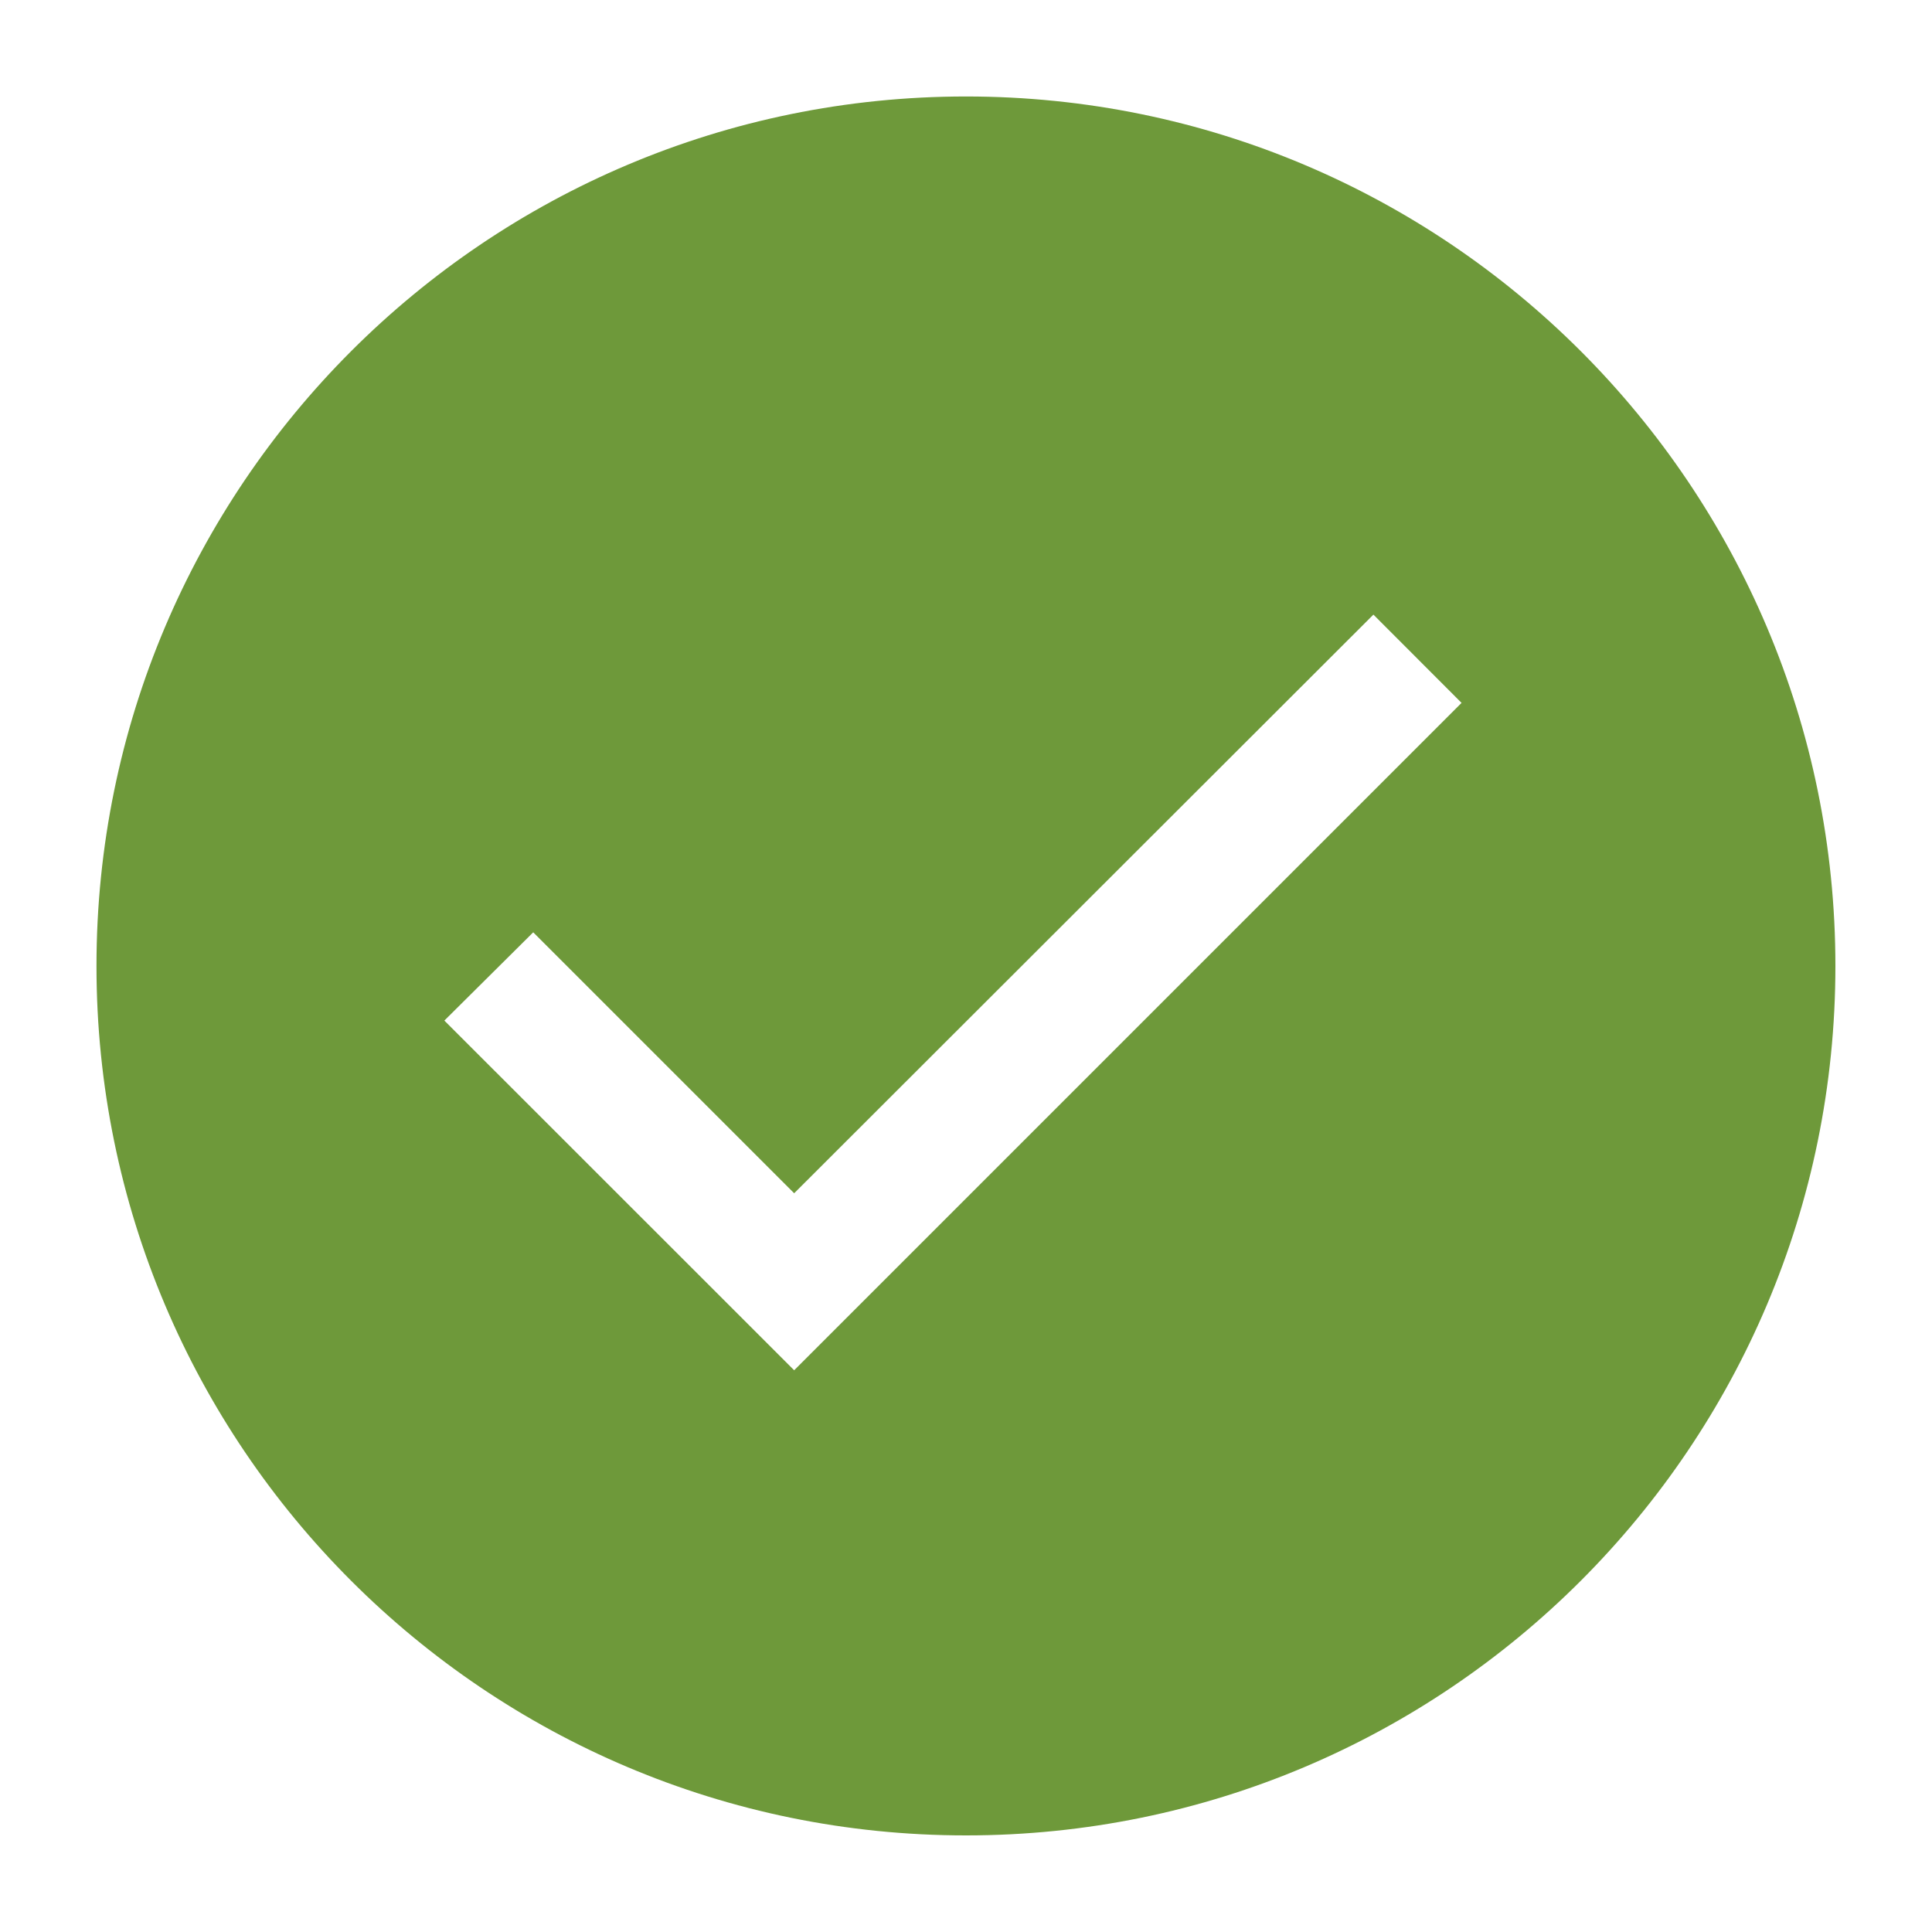
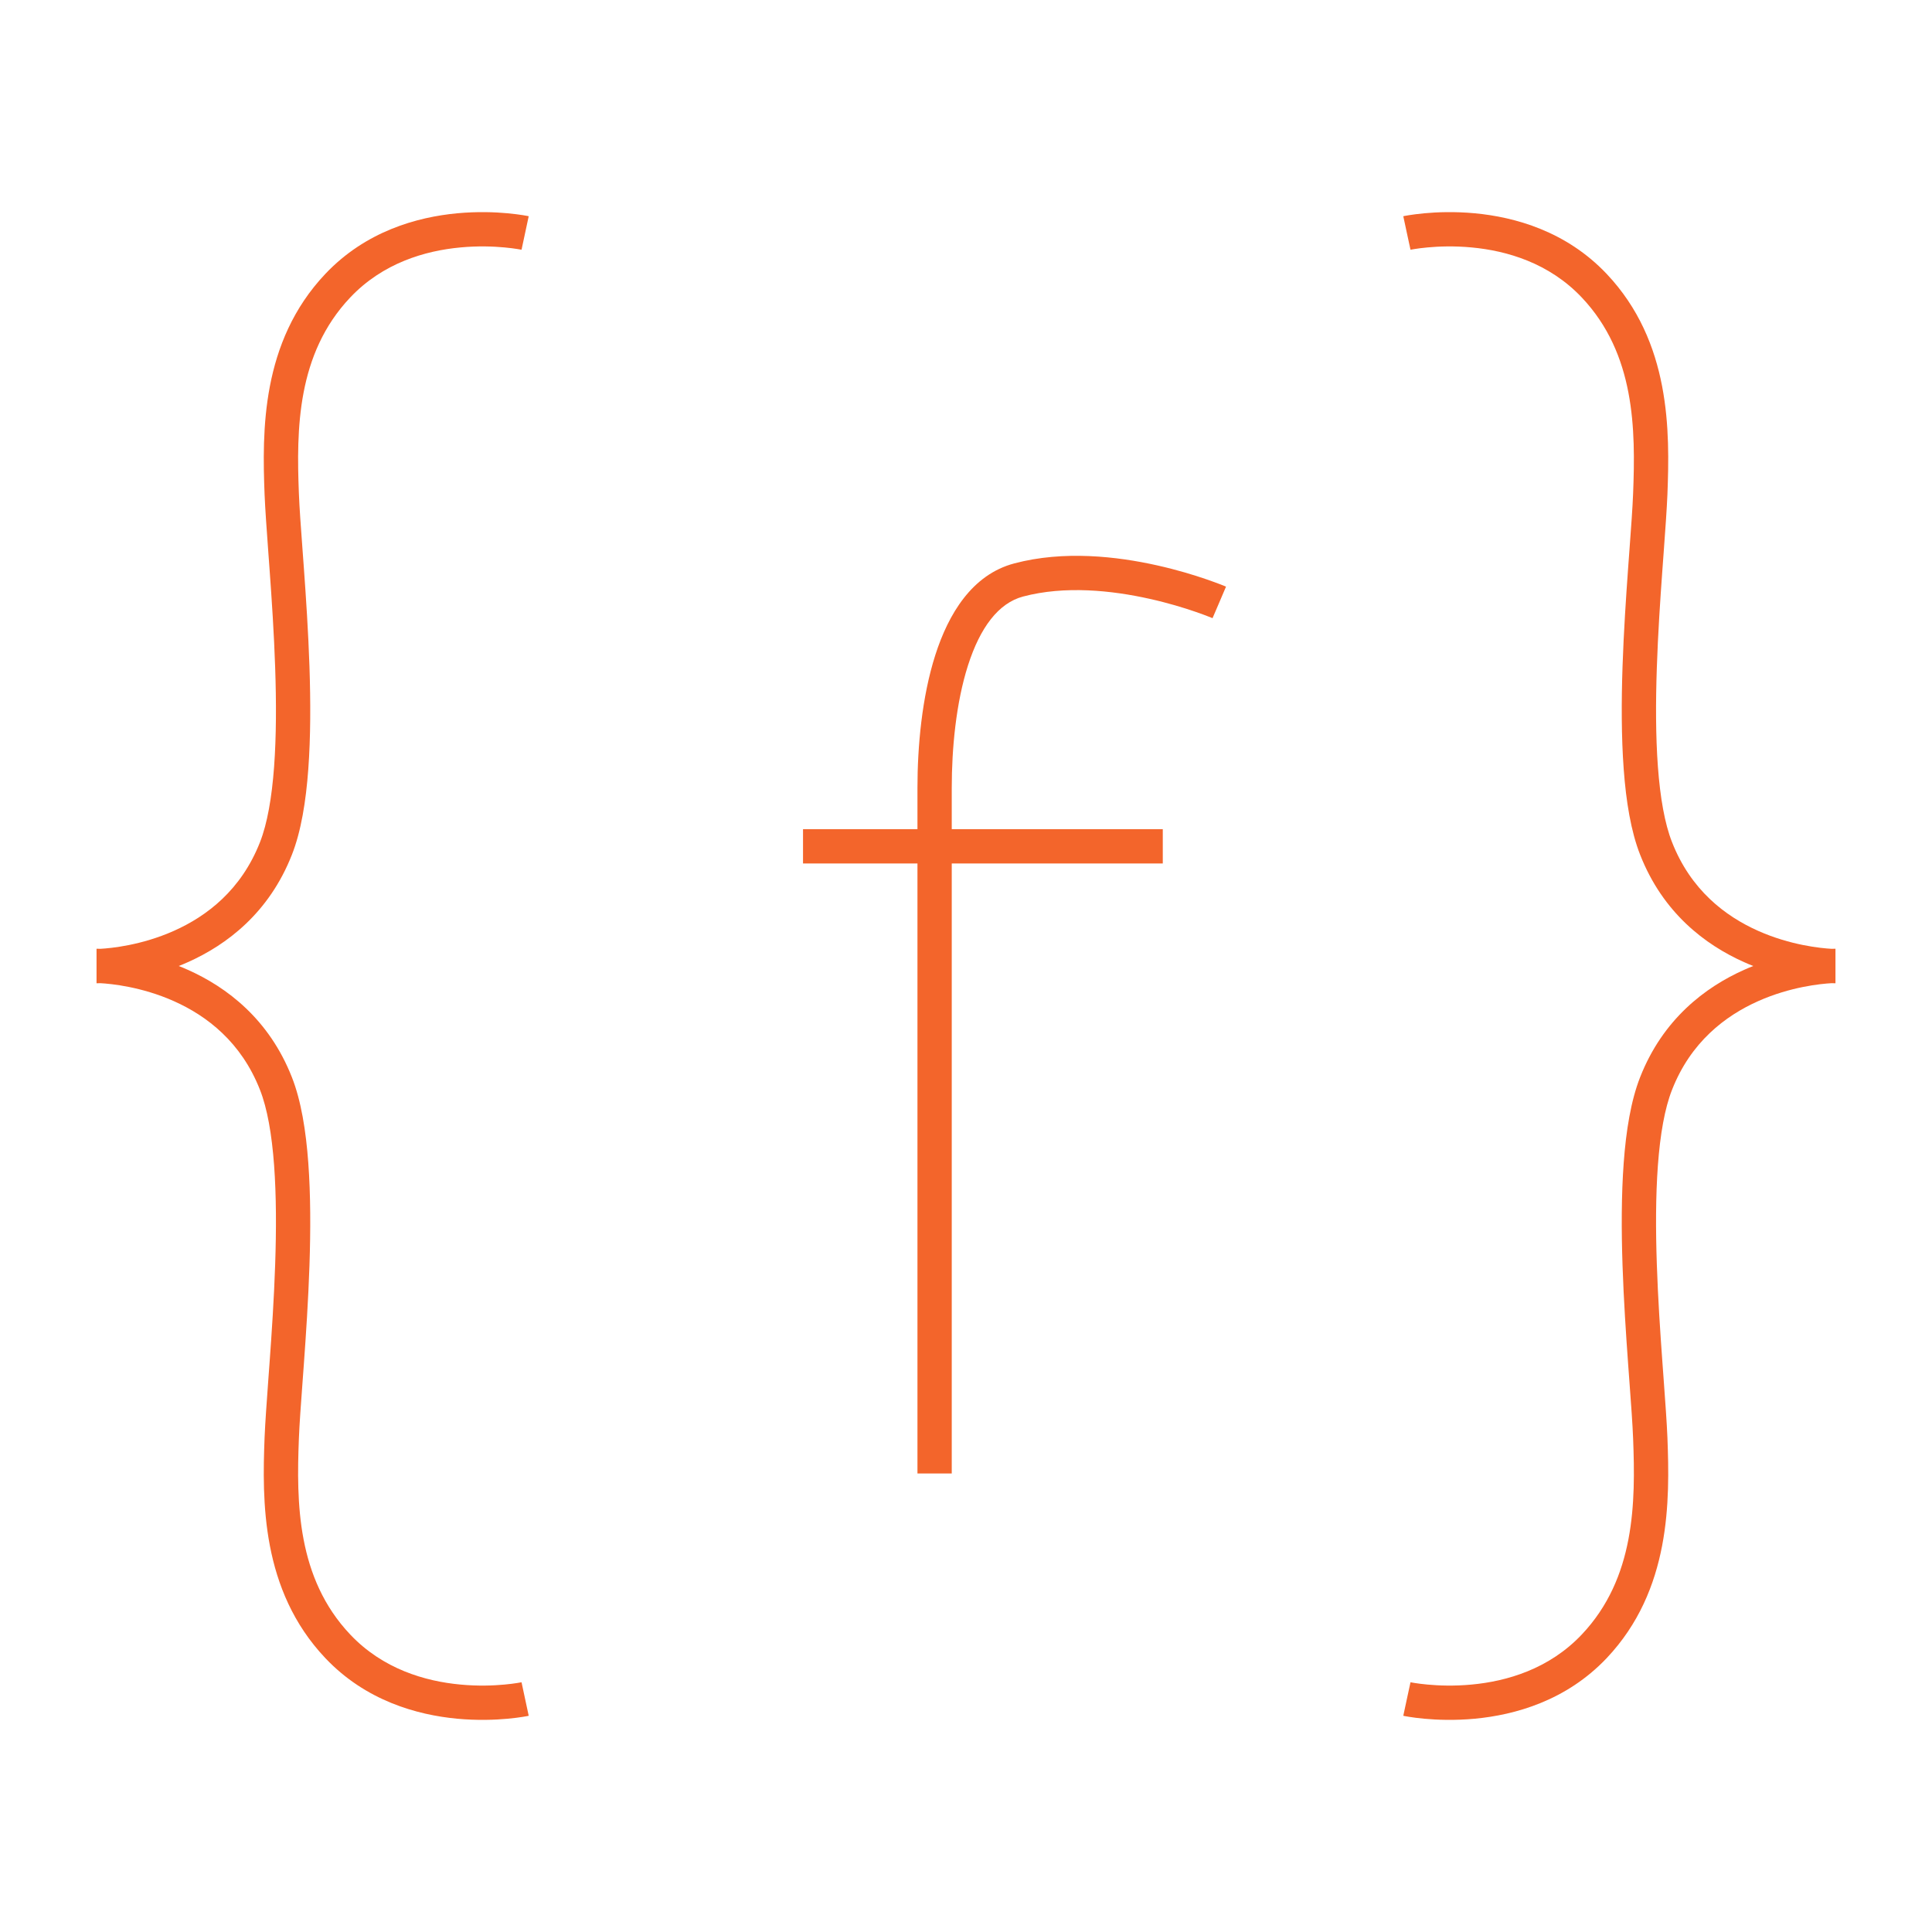
- <svg xmlns="http://www.w3.org/2000/svg" width="16" height="16" viewBox="0 0 16 16" fill="none">
-   <path fill-rule="evenodd" clip-rule="evenodd" d="M8 0.799C4.023 0.799 0.799 4.023 0.799 8C0.799 11.977 4.023 15.2 8 15.2C11.977 15.2 15.2 11.977 15.2 8C15.2 4.023 11.977 0.799 8 0.799ZM4.416 7.721L6.577 9.882L11.374 5.09L12.104 5.821L6.577 11.348L3.68 8.452L4.416 7.721Z" fill="#6E993A" />
+ <svg xmlns="http://www.w3.org/2000/svg" width="56" height="56" viewBox="0 0 56 56" fill="none">
+   <path d="M15.221 6.753C15.116 7.239 15.117 7.239 15.117 7.239L15.113 7.238L15.091 7.234C15.07 7.23 15.039 7.225 14.996 7.218C14.911 7.204 14.784 7.187 14.624 7.172C14.304 7.142 13.856 7.124 13.347 7.172C12.324 7.267 11.099 7.621 10.151 8.623C8.602 10.261 8.592 12.448 8.663 14.294C8.679 14.712 8.72 15.273 8.769 15.934L8.806 16.438C8.869 17.312 8.936 18.31 8.97 19.32C9.004 20.329 9.005 21.358 8.936 22.295C8.868 23.224 8.728 24.097 8.461 24.775C7.8 26.459 6.574 27.386 5.445 27.889C5.357 27.929 5.269 27.965 5.182 28C5.269 28.035 5.357 28.071 5.445 28.111C6.574 28.614 7.8 29.541 8.461 31.225C8.728 31.903 8.868 32.776 8.936 33.705C9.005 34.642 9.004 35.671 8.97 36.68C8.936 37.69 8.869 38.688 8.806 39.562L8.769 40.066C8.72 40.727 8.679 41.287 8.663 41.705C8.592 43.552 8.602 45.739 10.151 47.377C11.099 48.379 12.324 48.733 13.347 48.828C13.856 48.876 14.304 48.858 14.624 48.828C14.784 48.813 14.911 48.796 14.996 48.782C15.039 48.776 15.07 48.77 15.091 48.766L15.113 48.762L15.117 48.761C15.117 48.761 15.116 48.761 15.221 49.247C15.325 49.733 15.325 49.733 15.325 49.733L15.323 49.733L15.32 49.734L15.31 49.736L15.275 49.743C15.246 49.748 15.205 49.755 15.153 49.764C15.048 49.781 14.9 49.801 14.716 49.818C14.35 49.852 13.838 49.872 13.254 49.818C12.092 49.709 10.601 49.299 9.429 48.06C7.562 46.086 7.6 43.486 7.669 41.666C7.687 41.23 7.73 40.646 7.778 39.983L7.814 39.491C7.877 38.619 7.943 37.636 7.976 36.647C8.01 35.655 8.01 34.665 7.945 33.778C7.879 32.883 7.748 32.127 7.535 31.588C6.993 30.206 5.996 29.445 5.041 29.019C4.101 28.6 3.218 28.515 2.907 28.498C2.879 28.499 2.856 28.5 2.838 28.5L2.811 28.5L2.803 28.5L2.8 28.5L2.798 28.5L2.798 28.494L2.798 27.506L2.799 27.5L2.8 27.5L2.803 27.5L2.811 27.5L2.838 27.5C2.856 27.5 2.879 27.501 2.907 27.502C3.218 27.485 4.101 27.4 5.041 26.981C5.996 26.556 6.994 25.794 7.536 24.411C7.748 23.872 7.879 23.116 7.945 22.222C8.01 21.335 8.01 20.345 7.976 19.354C7.943 18.363 7.877 17.381 7.814 16.509L7.778 16.017C7.73 15.354 7.687 14.769 7.669 14.333C7.6 12.513 7.562 9.914 9.429 7.94C10.601 6.701 12.092 6.291 13.254 6.182C13.838 6.128 14.35 6.148 14.716 6.182C14.9 6.199 15.048 6.22 15.153 6.236C15.205 6.244 15.246 6.252 15.275 6.257L15.31 6.264L15.32 6.266L15.323 6.267L15.325 6.267C15.325 6.267 15.325 6.267 15.221 6.753Z" fill="#F3652B" />
+   <path d="M40.779 6.753C40.884 7.239 40.884 7.239 40.884 7.239L40.888 7.238L40.909 7.234C40.93 7.23 40.962 7.225 41.004 7.218C41.089 7.204 41.216 7.187 41.376 7.172C41.696 7.142 42.144 7.124 42.654 7.172C43.676 7.267 44.901 7.621 45.849 8.623C47.398 10.261 47.408 12.448 47.337 14.294C47.321 14.712 47.28 15.273 47.231 15.934L47.194 16.438C47.131 17.312 47.064 18.31 47.03 19.32C46.996 20.329 46.995 21.358 47.064 22.295C47.132 23.224 47.273 24.097 47.54 24.775C48.2 26.459 49.426 27.386 50.555 27.889C50.643 27.929 50.731 27.965 50.819 28C50.731 28.035 50.643 28.071 50.555 28.111C49.426 28.614 48.2 29.541 47.539 31.225C47.273 31.903 47.132 32.776 47.064 33.705C46.995 34.642 46.996 35.671 47.03 36.68C47.064 37.69 47.131 38.688 47.194 39.562L47.231 40.066C47.28 40.727 47.321 41.287 47.337 41.705C47.408 43.552 47.398 45.739 45.849 47.377C44.901 48.379 43.676 48.733 42.654 48.828C42.144 48.876 41.696 48.858 41.376 48.828C41.216 48.813 41.089 48.796 41.004 48.782C40.962 48.776 40.93 48.77 40.909 48.766L40.888 48.762L40.884 48.761C40.884 48.761 40.884 48.761 40.779 49.247C40.675 49.733 40.675 49.733 40.675 49.733L40.677 49.733L40.68 49.734L40.691 49.736L40.725 49.743C40.754 49.748 40.795 49.755 40.847 49.764C40.952 49.781 41.1 49.801 41.284 49.818C41.651 49.852 42.162 49.872 42.746 49.818C43.908 49.709 45.399 49.299 46.572 48.06C48.438 46.086 48.4 43.486 48.331 41.666C48.313 41.23 48.27 40.646 48.222 39.984L48.186 39.491C48.123 38.619 48.057 37.636 48.024 36.647C47.99 35.655 47.99 34.665 48.055 33.778C48.121 32.883 48.252 32.127 48.465 31.588C49.007 30.206 50.005 29.445 50.96 29.019C51.9 28.6 52.782 28.515 53.093 28.498C53.121 28.499 53.144 28.5 53.162 28.5L53.189 28.5L53.197 28.5L53.2 28.5L53.202 28.5L53.202 28.494L53.202 27.506L53.202 27.5L53.2 27.5L53.197 27.5L53.189 27.5L53.162 27.5C53.144 27.5 53.121 27.501 53.093 27.502C52.782 27.485 51.9 27.4 50.96 26.981C50.005 26.556 49.007 25.794 48.465 24.411C48.252 23.872 48.121 23.116 48.055 22.222C47.99 21.335 47.99 20.345 48.024 19.354C48.057 18.363 48.123 17.381 48.186 16.509L48.222 16.017C48.27 15.354 48.313 14.769 48.331 14.333C48.4 12.513 48.438 9.914 46.571 7.94C45.399 6.701 43.908 6.291 42.746 6.182C42.162 6.128 41.651 6.148 41.284 6.182C41.1 6.199 40.952 6.22 40.847 6.236C40.795 6.244 40.754 6.252 40.725 6.257L40.691 6.264L40.68 6.266L40.677 6.267L40.675 6.267C40.675 6.267 40.675 6.267 40.779 6.753Z" fill="#F3652B" />
+   <path d="M35.342 17.461C35.537 17.005 35.537 17.004 35.537 17.004L35.533 17.003L35.525 16.999L35.494 16.986C35.468 16.976 35.429 16.96 35.381 16.941C35.283 16.904 35.143 16.851 34.967 16.791C34.616 16.67 34.12 16.517 33.537 16.387C32.383 16.129 30.837 15.948 29.398 16.331C28.177 16.654 27.492 17.794 27.11 18.988C26.721 20.205 26.593 21.64 26.593 22.836V24.034H23.276V25.028H26.593V42.71H27.587V25.028H33.704V24.034H27.587V22.836C27.587 21.694 27.711 20.372 28.057 19.29C28.41 18.184 28.943 17.48 29.654 17.291C30.867 16.969 32.229 17.113 33.32 17.357C33.86 17.477 34.32 17.619 34.645 17.731C34.806 17.786 34.934 17.834 35.02 17.868C35.063 17.884 35.096 17.898 35.117 17.906L35.14 17.916L35.146 17.918C35.146 17.918 35.146 17.918 35.342 17.461Z" fill="#F3652B" />
</svg>
